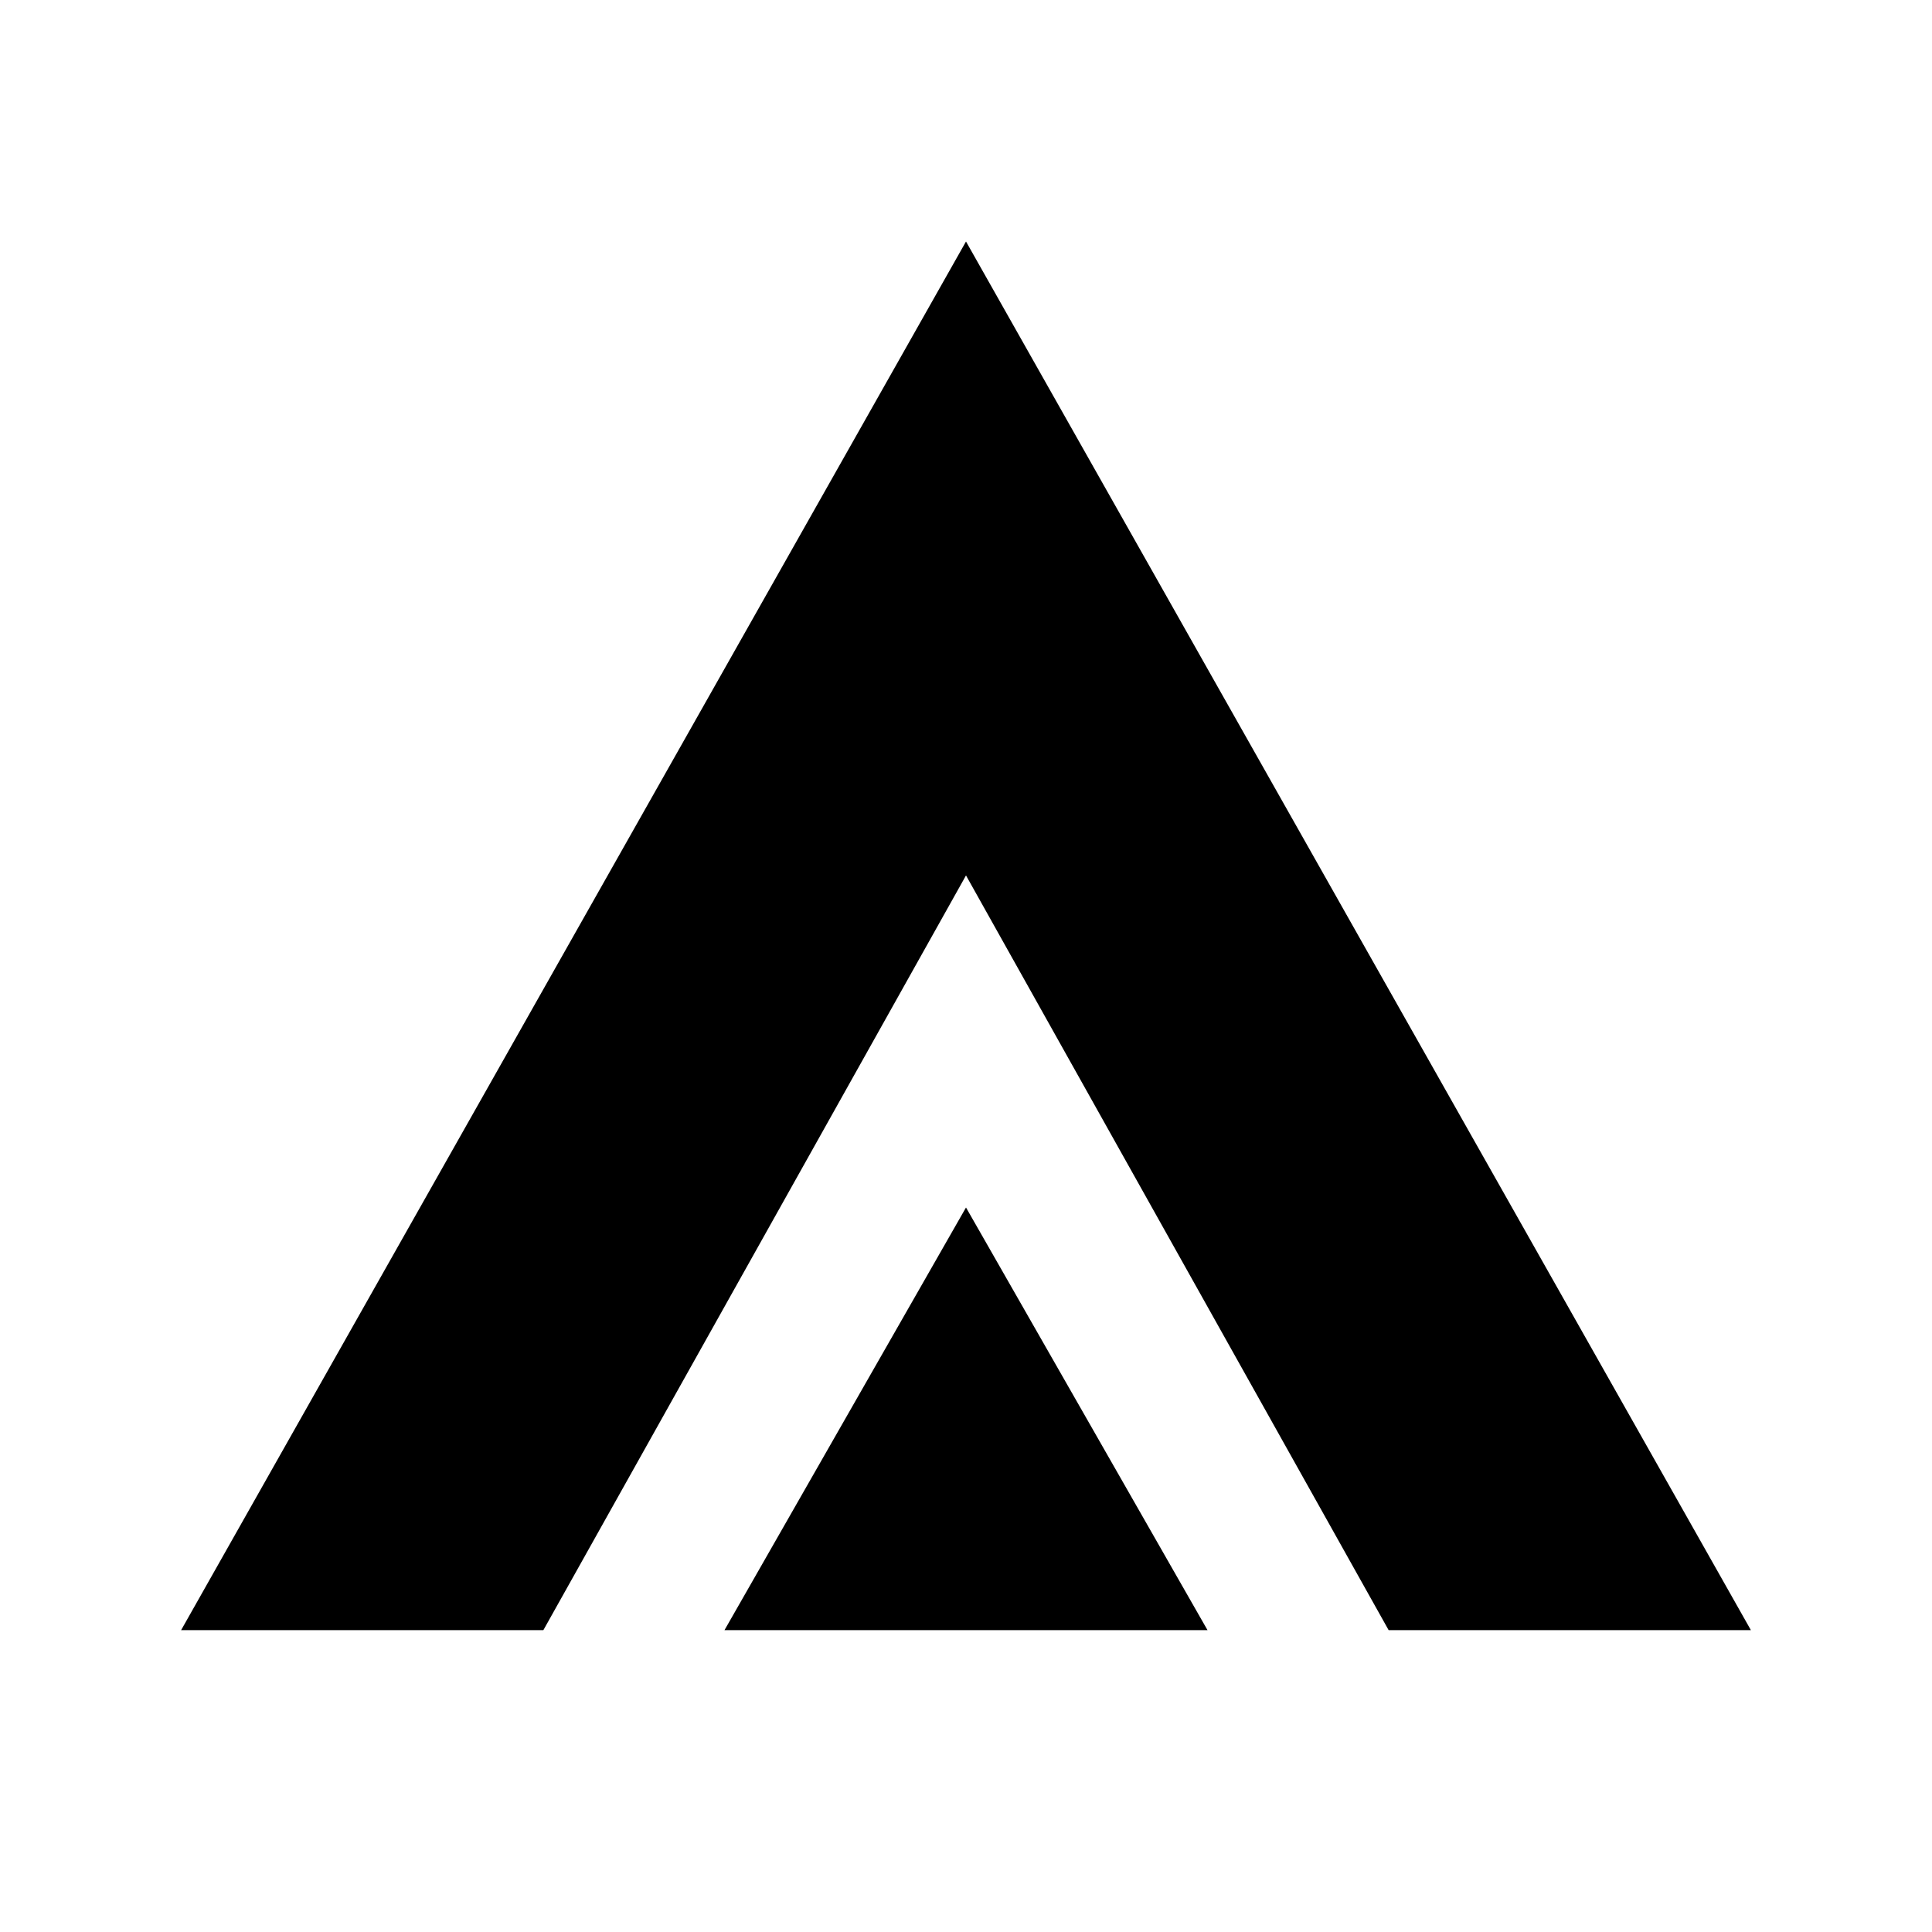
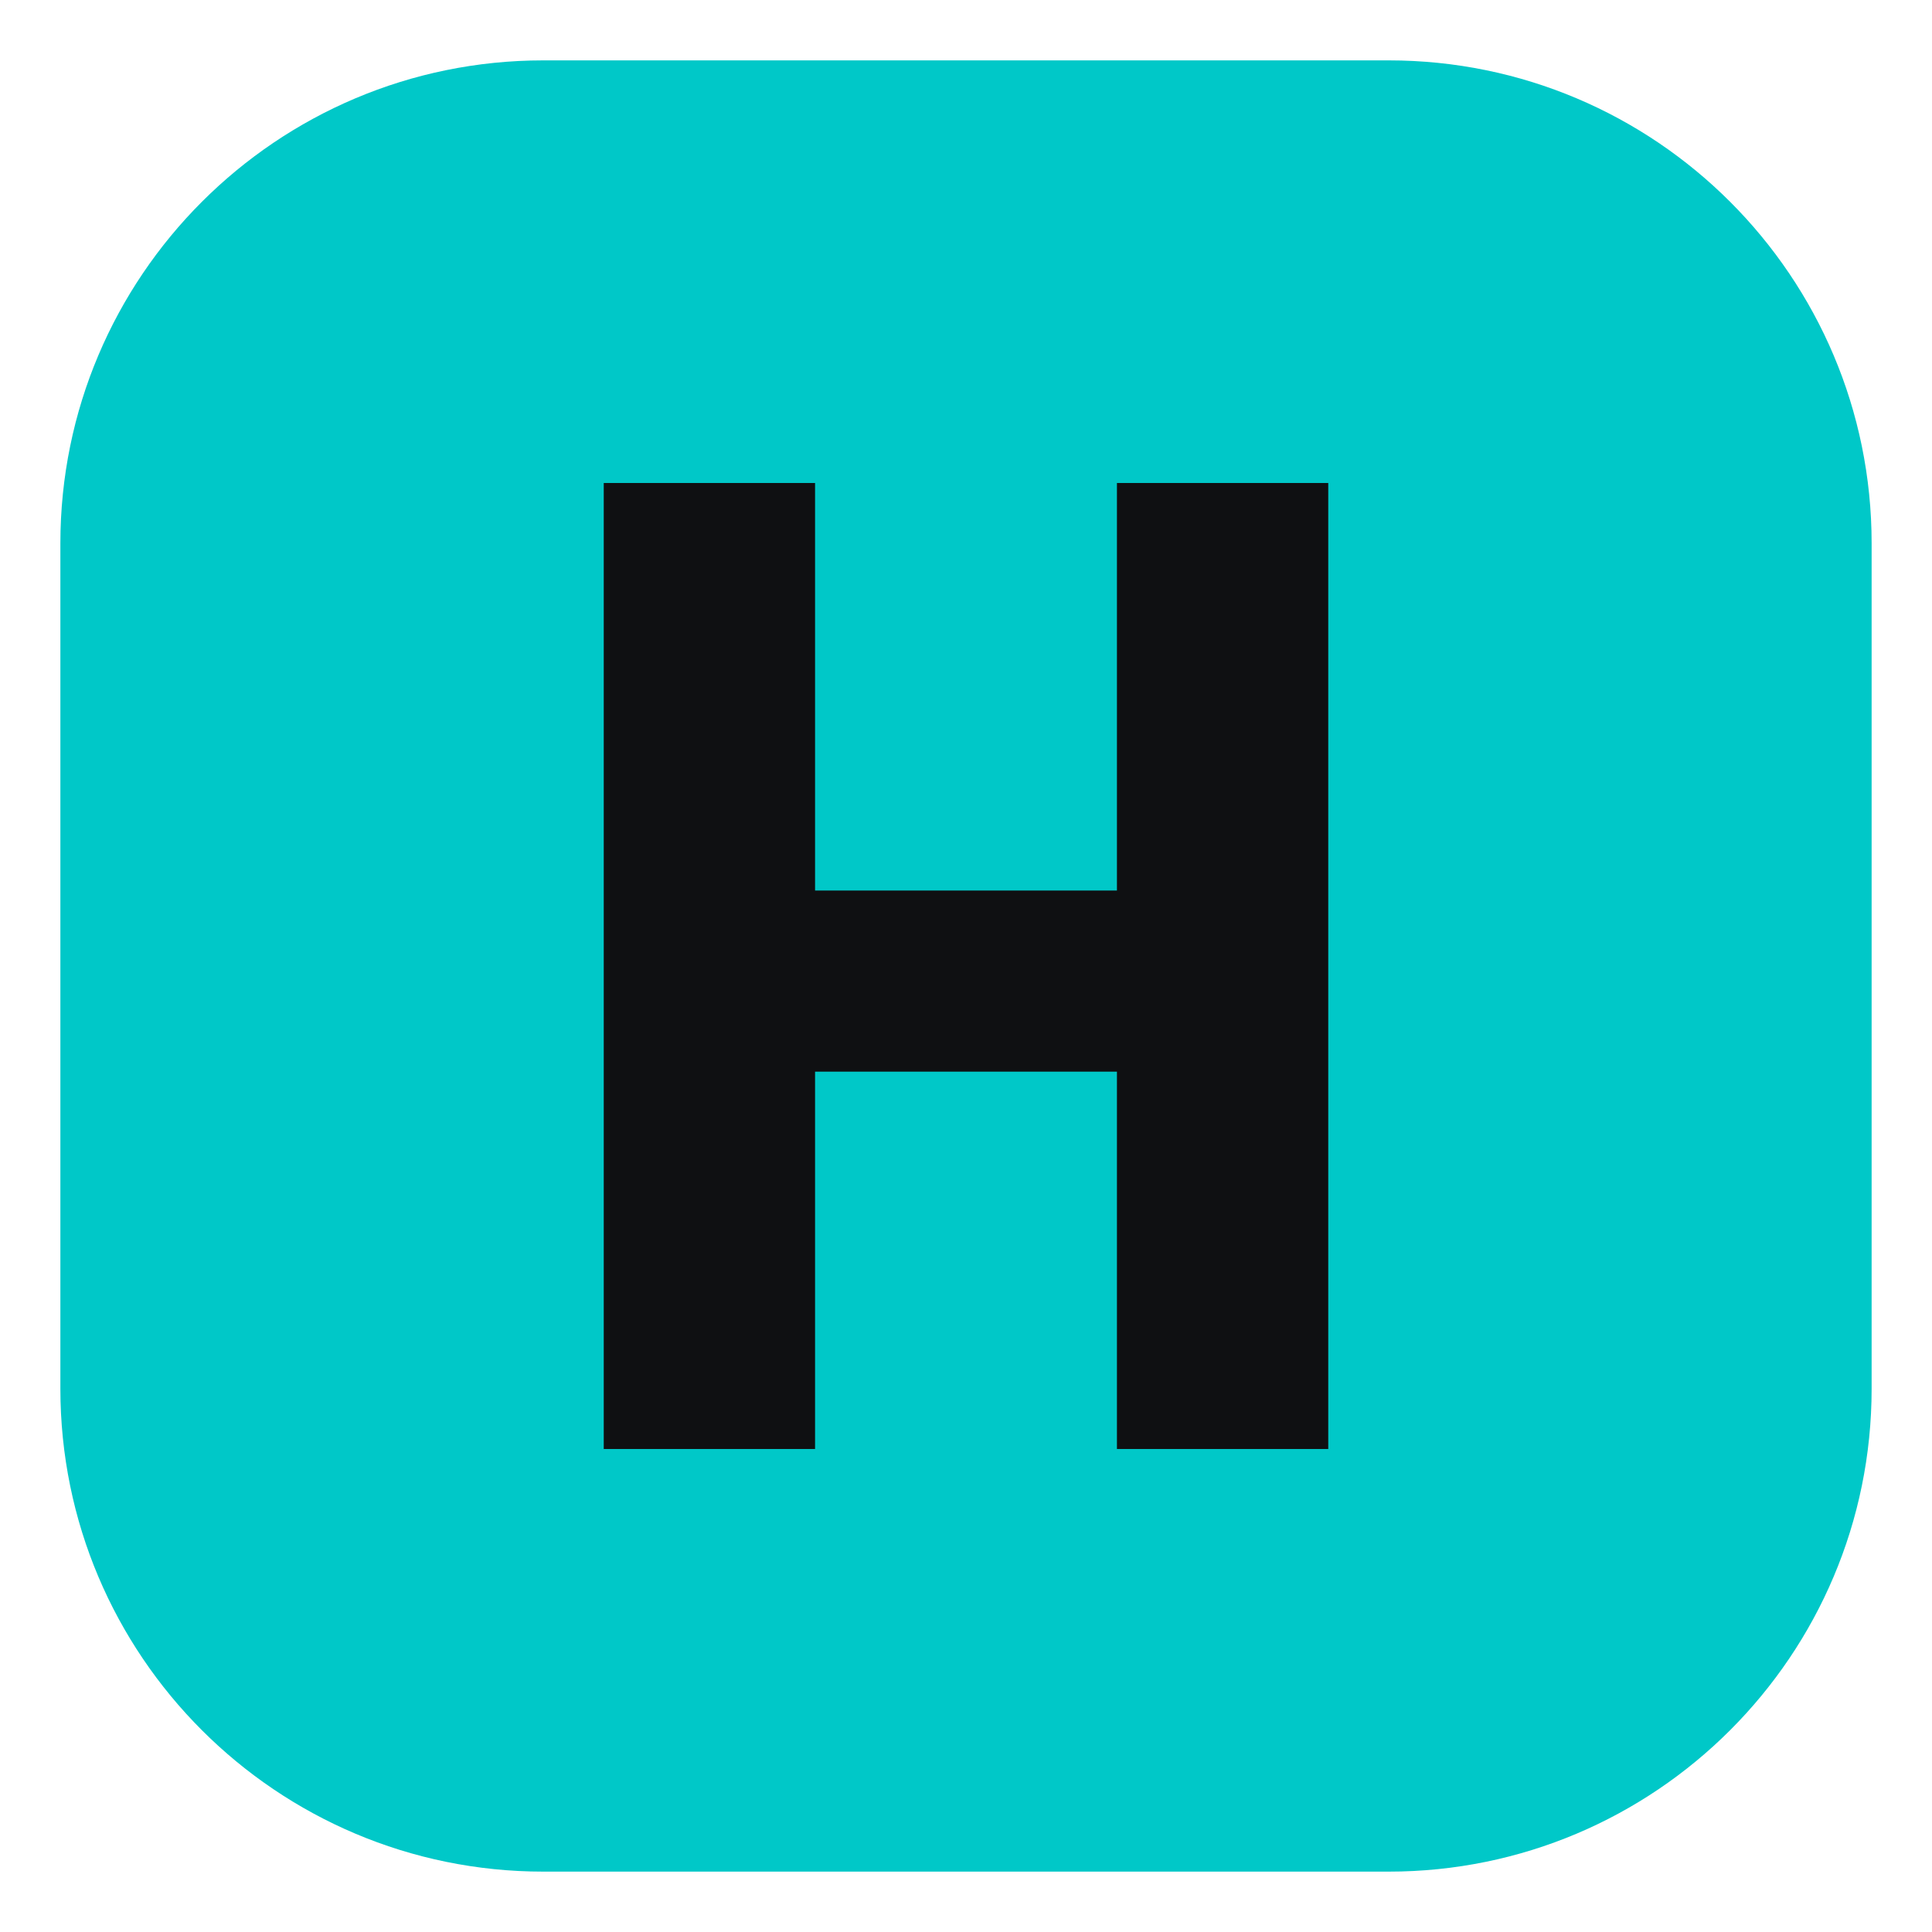
- <svg xmlns="http://www.w3.org/2000/svg" width="64" height="64" viewBox="0 0 64 64" fill="none">
-   <path d="M32 8L58 54H46L32 29L18 54H6L32 8Z" fill="currentColor" />
-   <path d="M32 40L40 54H24L32 40Z" fill="currentColor" />
+ <svg xmlns="http://www.w3.org/2000/svg" viewBox="0 0 64 64" width="64" height="64">
+   <rect x="2" y="2" width="60" height="60" rx="16" fill="#00c8c8" />
+   <path d="M20 16h7v13.5h10V16h7v32h-7V35.5H27V48h-7z" fill="#0f1012" />
</svg>
